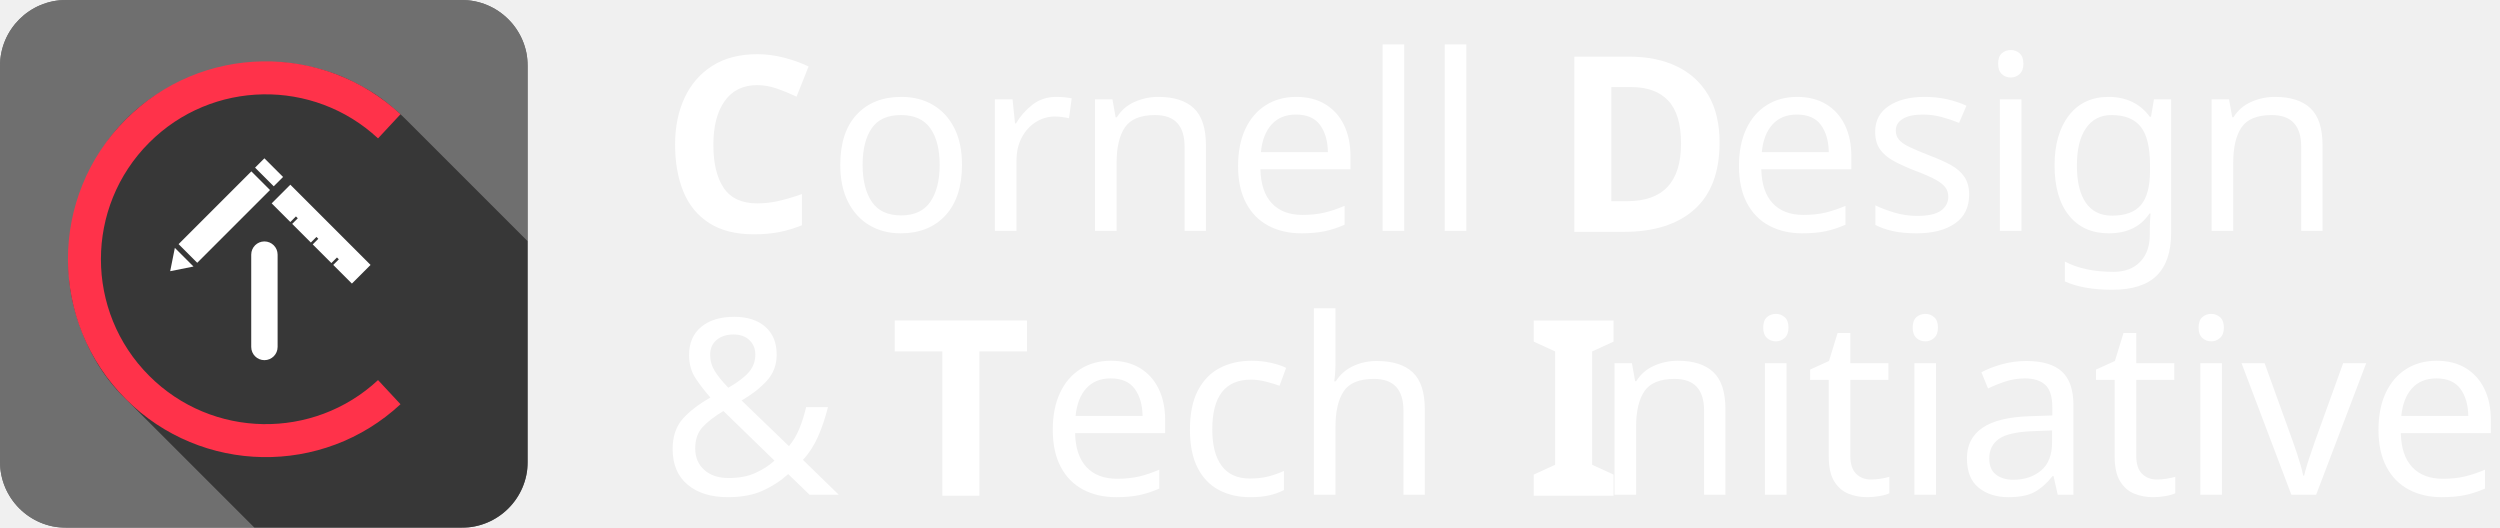
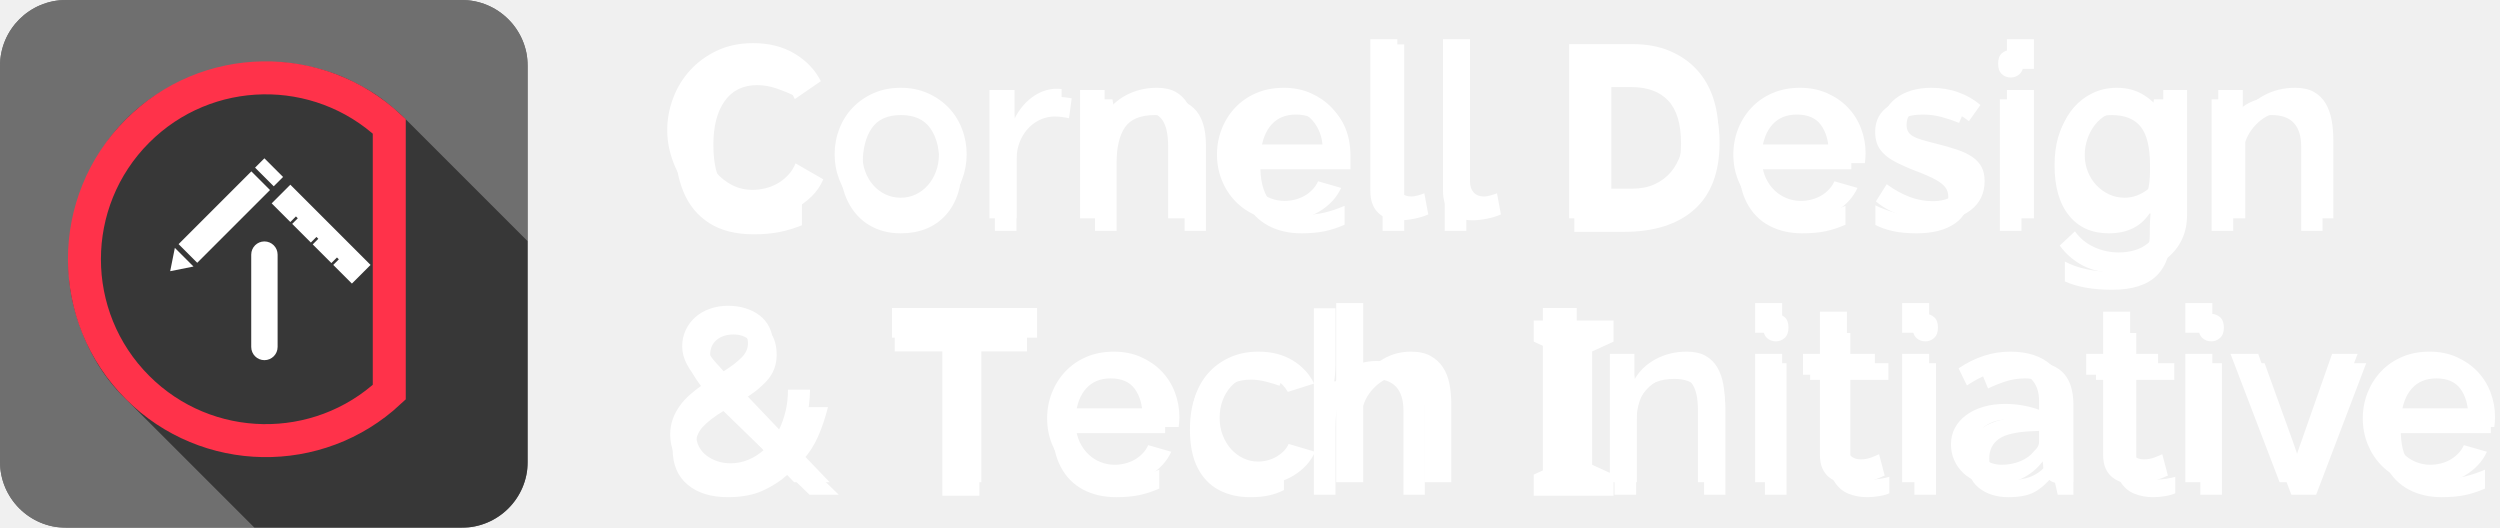
<svg xmlns="http://www.w3.org/2000/svg" xmlns:xlink="http://www.w3.org/1999/xlink" width="3790px" height="800px" viewBox="0 0 3790 800" version="1.1">
  <defs>
    <rect id="path-1" x="0" y="0" width="800" height="800" rx="100" />
  </defs>
-   <g id="Wordmark-Light-Text" stroke="none" stroke-width="1" fill="none" fill-rule="evenodd">
-     <g id="Logo-Text---Light" transform="translate(1000, 0)" fill="#FFFFFF" font-family="Raleway-Bold, Raleway" font-size="372" font-weight="bold" letter-spacing="-1.782" line-spacing="400">
-       <text id="Text-Label">
+   <g id="Wordmark-Light-Text-No-Padding" stroke="none" stroke-width="1" fill="none" fill-rule="evenodd">
+     <g id="Logo-Text---Light" transform="translate(1000, 0)" fill="#FFFFFF">
+       <text id="Text-Label" font-family="Raleway-Bold, Raleway" font-size="372" font-weight="bold" line-spacing="400" letter-spacing="-1.782">
        <tspan x="1.86" y="351.487">C</tspan>
        <tspan x="253.41" y="350" font-family="Raleway-SemiBold, Raleway" font-weight="500" letter-spacing="-1.842">ornell </tspan>
        <tspan x="1353.168" y="351.487" letter-spacing="-1.842">D</tspan>
        <tspan x="1615.818" y="350" font-family="Raleway-SemiBold, Raleway" font-weight="500" letter-spacing="-1.842">esign</tspan>
        <tspan x="0" y="750" font-family="Raleway-SemiBold, Raleway" font-weight="500" letter-spacing="-1.842">&amp; </tspan>
        <tspan x="348.972" y="751.487" letter-spacing="-1.842">T</tspan>
        <tspan x="575.538" y="750" font-family="Raleway-SemiBold, Raleway" font-weight="500" letter-spacing="-1.842">ech </tspan>
        <tspan x="1313.287" y="751.487" letter-spacing="-1.842">I</tspan>
        <tspan x="1415.977" y="750" font-family="Raleway-SemiBold, Raleway" font-weight="500" letter-spacing="-1.842">nitiative</tspan>
      </text>
+       <path d="M11.532,197.08 C11.532,180.96 14.446,165.026 20.274,149.278 C26.102,133.53 34.596,119.456 45.756,107.056 C56.916,94.656 70.556,84.612 86.676,76.924 C102.796,69.236 121.148,65.392 141.732,65.392 C166.036,65.392 187.054,70.724 204.786,81.388 C222.518,92.052 235.724,105.94 244.404,123.052 L204.972,150.208 C201.5,142.768 197.284,136.506 192.324,131.422 C187.364,126.338 182.032,122.308 176.328,119.332 C170.624,116.356 164.672,114.186 158.472,112.822 C152.272,111.458 146.196,110.776 140.244,110.776 C127.348,110.776 116.126,113.38 106.578,118.588 C97.03,123.796 89.094,130.554 82.77,138.862 C76.446,147.17 71.672,156.594 68.448,167.134 C65.224,177.674 63.612,188.152 63.612,198.568 C63.612,210.224 65.472,221.446 69.192,232.234 C72.912,243.022 78.182,252.508 85.002,260.692 C91.822,268.876 100.006,275.448 109.554,280.408 C119.102,285.368 129.58,287.848 140.988,287.848 C146.94,287.848 153.14,287.104 159.588,285.616 C166.036,284.128 172.174,281.772 178.002,278.548 C183.83,275.324 189.224,271.17 194.184,266.086 C199.144,261.002 203.112,254.864 206.088,247.672 L248.124,271.852 C243.908,281.772 237.894,290.514 230.082,298.078 C222.27,305.642 213.466,312.028 203.67,317.236 C193.874,322.444 183.396,326.412 172.236,329.14 C161.076,331.868 150.164,333.232 139.5,333.232 C120.652,333.232 103.416,329.264 87.792,321.328 C72.168,313.392 58.714,303.038 47.43,290.266 C36.146,277.494 27.342,262.986 21.018,246.742 C14.694,230.498 11.532,213.944 11.532,197.08 Z M365.382,334.72 C350.005,334.72 336.18,331.992 323.904,326.536 C311.627,321.08 301.15,313.764 292.469,304.588 C283.789,295.412 277.094,284.686 272.382,272.41 C267.669,260.134 265.313,247.3 265.313,233.908 C265.313,220.516 267.669,207.682 272.382,195.406 C277.094,183.13 283.851,172.404 292.656,163.228 C301.46,154.052 311.999,146.736 324.276,141.28 C336.552,135.824 350.253,133.096 365.382,133.096 C380.51,133.096 394.211,135.824 406.488,141.28 C418.764,146.736 429.303,154.052 438.108,163.228 C446.912,172.404 453.669,183.13 458.382,195.406 C463.094,207.682 465.45,220.516 465.45,233.908 C465.45,247.3 463.094,260.134 458.382,272.41 C453.669,284.686 446.912,295.412 438.108,304.588 C429.303,313.764 418.764,321.08 406.488,326.536 C394.211,331.992 380.51,334.72 365.382,334.72 Z M307.349,234.28 C307.349,243.704 308.837,252.384 311.813,260.32 C314.79,268.256 318.881,275.138 324.089,280.966 C329.298,286.794 335.435,291.382 342.503,294.73 C349.572,298.078 357.197,299.752 365.382,299.752 C373.566,299.752 381.191,298.078 388.26,294.73 C395.328,291.382 401.465,286.732 406.673,280.78 C411.882,274.828 415.973,267.884 418.95,259.948 C421.926,252.012 423.413,243.332 423.413,233.908 C423.413,224.732 421.926,216.114 418.95,208.054 C415.973,199.994 411.882,192.988 406.673,187.036 C401.465,181.084 395.328,176.434 388.26,173.086 C381.191,169.738 373.566,168.064 365.382,168.064 C357.445,168.064 349.944,169.8 342.875,173.272 C335.807,176.744 329.67,181.456 324.462,187.408 C319.253,193.36 315.1,200.366 312,208.426 C308.899,216.486 307.349,225.104 307.349,234.28 Z M609.432,171.784 C593.56,172.28 579.486,175.938 567.21,182.758 C554.934,189.578 546.192,199.312 540.984,211.96 L540.984,331 L500.064,331 L500.064,136.444 L538.008,136.444 L538.008,179.968 C544.704,166.576 553.446,155.85 564.234,147.79 C575.022,139.73 586.616,135.328 599.016,134.584 L605.154,134.584 C606.766,134.584 608.192,134.708 609.432,134.956 L609.432,171.784 Z M811.818,331 L770.898,331 L770.898,222.004 C770.898,203.652 767.984,190.322 762.156,182.014 C756.328,173.706 747.71,169.552 736.302,169.552 C730.35,169.552 724.398,170.668 718.446,172.9 C712.494,175.132 706.914,178.294 701.706,182.386 C696.498,186.478 691.848,191.314 687.756,196.894 C683.664,202.474 680.502,208.612 678.27,215.308 L678.27,331 L637.35,331 L637.35,136.444 L674.55,136.444 L674.55,175.504 C681.99,162.36 692.778,152.006 706.914,144.442 C721.05,136.878 736.674,133.096 753.786,133.096 C765.442,133.096 774.99,135.204 782.43,139.42 C789.87,143.636 795.76,149.402 800.1,156.718 C804.44,164.034 807.478,172.466 809.214,182.014 C810.95,191.562 811.818,201.668 811.818,212.332 L811.818,331 Z M945.756,334.72 C930.628,334.72 916.864,332.054 904.464,326.722 C892.064,321.39 881.462,314.136 872.658,304.96 C863.854,295.784 857.034,285.12 852.198,272.968 C847.362,260.816 844.944,247.92 844.944,234.28 C844.944,220.64 847.362,207.682 852.198,195.406 C857.034,183.13 863.854,172.342 872.658,163.042 C881.462,153.742 892.064,146.426 904.464,141.094 C916.864,135.762 930.752,133.096 946.128,133.096 C961.256,133.096 974.958,135.824 987.234,141.28 C999.51,146.736 1009.988,153.99 1018.668,163.042 C1027.348,172.094 1033.982,182.634 1038.57,194.662 C1043.158,206.69 1045.452,219.276 1045.452,232.42 C1045.452,235.396 1045.328,238.186 1045.08,240.79 C1044.832,243.394 1044.584,245.564 1044.336,247.3 L888.468,247.3 C889.212,255.98 891.258,263.792 894.606,270.736 C897.954,277.68 902.294,283.694 907.626,288.778 C912.958,293.862 919.034,297.768 925.854,300.496 C932.674,303.224 939.804,304.588 947.244,304.588 C952.7,304.588 958.094,303.906 963.426,302.542 C968.758,301.178 973.656,299.194 978.12,296.59 C982.584,293.986 986.552,290.824 990.024,287.104 C993.496,283.384 996.224,279.292 998.208,274.828 L1033.176,284.872 C1026.48,299.504 1015.382,311.47 999.882,320.77 C984.382,330.07 966.34,334.72 945.756,334.72 Z M1004.904,219.028 C1004.16,210.844 1002.114,203.28 998.766,196.336 C995.418,189.392 991.14,183.502 985.932,178.666 C980.724,173.83 974.648,170.048 967.704,167.32 C960.76,164.592 953.444,163.228 945.756,163.228 C938.068,163.228 930.814,164.592 923.994,167.32 C917.174,170.048 911.16,173.83 905.952,178.666 C900.744,183.502 896.528,189.392 893.304,196.336 C890.08,203.28 888.096,210.844 887.352,219.028 L1004.904,219.028 Z M1077.462,59.44 L1118.382,59.44 L1118.382,274.828 C1118.382,282.02 1120.242,287.662 1123.962,291.754 C1127.682,295.846 1132.89,297.892 1139.586,297.892 C1142.314,297.892 1145.476,297.396 1149.072,296.404 C1152.668,295.412 1156.078,294.296 1159.302,293.056 L1165.254,325.048 C1159.302,327.776 1152.234,329.946 1144.05,331.558 C1135.866,333.17 1128.55,333.976 1122.102,333.976 C1107.966,333.976 1096.992,330.132 1089.18,322.444 C1081.368,314.756 1077.462,303.844 1077.462,289.708 L1077.462,59.44 Z M1187.592,59.44 L1228.512,59.44 L1228.512,274.828 C1228.512,282.02 1230.372,287.662 1234.092,291.754 C1237.812,295.846 1243.02,297.892 1249.716,297.892 C1252.444,297.892 1255.606,297.396 1259.202,296.404 C1262.798,295.412 1266.208,294.296 1269.432,293.056 L1275.384,325.048 C1269.432,327.776 1262.364,329.946 1254.18,331.558 C1245.996,333.17 1238.68,333.976 1232.232,333.976 C1218.096,333.976 1207.122,330.132 1199.31,322.444 C1191.498,314.756 1187.592,303.844 1187.592,289.708 L1187.592,59.44 Z M1378.836,331 L1378.836,66.88 L1474.812,66.88 C1496.388,66.88 1515.298,70.352 1531.542,77.296 C1547.786,84.24 1561.364,93.664 1572.276,105.568 C1583.188,117.472 1591.372,131.422 1596.828,147.418 C1602.284,163.414 1605.012,180.464 1605.012,198.568 C1605.012,218.656 1601.974,236.822 1595.898,253.066 C1589.822,269.31 1581.08,283.198 1569.672,294.73 C1558.264,306.262 1544.562,315.19 1528.566,321.514 C1512.57,327.838 1494.652,331 1474.812,331 L1378.836,331 Z M1553.304,198.568 C1553.304,185.92 1551.568,174.264 1548.096,163.6 C1544.624,152.936 1539.54,143.76 1532.844,136.072 C1526.148,128.384 1517.902,122.432 1508.106,118.216 C1498.31,114 1487.212,111.892 1474.812,111.892 L1430.172,111.892 L1430.172,285.988 L1474.812,285.988 C1487.46,285.988 1498.682,283.756 1508.478,279.292 C1518.274,274.828 1526.458,268.69 1533.03,260.878 C1539.602,253.066 1544.624,243.828 1548.096,233.164 C1551.568,222.5 1553.304,210.968 1553.304,198.568 Z M1728.534,334.72 C1713.406,334.72 1699.642,332.054 1687.242,326.722 C1674.842,321.39 1664.24,314.136 1655.436,304.96 C1646.632,295.784 1639.812,285.12 1634.976,272.968 C1630.14,260.816 1627.722,247.92 1627.722,234.28 C1627.722,220.64 1630.14,207.682 1634.976,195.406 C1639.812,183.13 1646.632,172.342 1655.436,163.042 C1664.24,153.742 1674.842,146.426 1687.242,141.094 C1699.642,135.762 1713.53,133.096 1728.906,133.096 C1744.034,133.096 1757.736,135.824 1770.012,141.28 C1782.288,146.736 1792.766,153.99 1801.446,163.042 C1810.126,172.094 1816.76,182.634 1821.348,194.662 C1825.936,206.69 1828.23,219.276 1828.23,232.42 C1828.23,235.396 1828.106,238.186 1827.858,240.79 C1827.61,243.394 1827.362,245.564 1827.114,247.3 L1671.246,247.3 C1671.99,255.98 1674.036,263.792 1677.384,270.736 C1680.732,277.68 1685.072,283.694 1690.404,288.778 C1695.736,293.862 1701.812,297.768 1708.632,300.496 C1715.452,303.224 1722.582,304.588 1730.022,304.588 C1735.478,304.588 1740.872,303.906 1746.204,302.542 C1751.536,301.178 1756.434,299.194 1760.898,296.59 C1765.362,293.986 1769.33,290.824 1772.802,287.104 C1776.274,283.384 1779.002,279.292 1780.986,274.828 L1815.954,284.872 C1809.258,299.504 1798.16,311.47 1782.66,320.77 C1767.16,330.07 1749.118,334.72 1728.534,334.72 Z M1787.682,219.028 C1786.938,210.844 1784.892,203.28 1781.544,196.336 C1778.196,189.392 1773.918,183.502 1768.71,178.666 C1763.502,173.83 1757.426,170.048 1750.482,167.32 C1743.538,164.592 1736.222,163.228 1728.534,163.228 C1720.846,163.228 1713.592,164.592 1706.772,167.32 C1699.952,170.048 1693.938,173.83 1688.73,178.666 C1683.522,183.502 1679.306,189.392 1676.082,196.336 C1672.858,203.28 1670.874,210.844 1670.13,219.028 L1787.682,219.028 Z M1930.548,334.72 C1914.924,334.72 1899.362,332.178 1883.862,327.094 C1868.362,322.01 1855.032,314.756 1843.872,305.332 L1860.24,279.292 C1871.896,287.724 1883.428,294.11 1894.836,298.45 C1906.244,302.79 1917.9,304.96 1929.804,304.96 C1941.956,304.96 1951.566,302.604 1958.634,297.892 C1965.702,293.18 1969.236,286.484 1969.236,277.804 C1969.236,269.62 1965.268,263.668 1957.332,259.948 C1949.396,256.228 1936.996,252.136 1920.132,247.672 C1907.98,244.448 1897.564,241.348 1888.884,238.372 C1880.204,235.396 1873.136,231.924 1867.68,227.956 C1862.224,223.988 1858.256,219.4 1855.776,214.192 C1853.296,208.984 1852.056,202.66 1852.056,195.22 C1852.056,185.3 1853.978,176.496 1857.822,168.808 C1861.666,161.12 1866.998,154.61 1873.818,149.278 C1880.638,143.946 1888.636,139.916 1897.812,137.188 C1906.988,134.46 1916.908,133.096 1927.572,133.096 C1942.204,133.096 1955.844,135.328 1968.492,139.792 C1981.14,144.256 1992.424,150.704 2002.344,159.136 L1984.86,183.688 C1966.756,169.304 1947.536,162.112 1927.2,162.112 C1916.784,162.112 1908.042,164.282 1900.974,168.622 C1893.906,172.962 1890.372,179.844 1890.372,189.268 C1890.372,193.236 1891.116,196.584 1892.604,199.312 C1894.092,202.04 1896.51,204.396 1899.858,206.38 C1903.206,208.364 1907.546,210.162 1912.878,211.774 C1918.21,213.386 1924.844,215.184 1932.78,217.168 C1945.924,220.392 1957.27,223.616 1966.818,226.84 C1976.366,230.064 1984.24,233.846 1990.44,238.186 C1996.64,242.526 2001.228,247.61 2004.204,253.438 C2007.18,259.266 2008.668,266.272 2008.668,274.456 C2008.668,293.056 2001.662,307.75 1987.65,318.538 C1973.638,329.326 1954.604,334.72 1930.548,334.72 Z M2042.538,331 L2042.538,136.444 L2083.458,136.444 L2083.458,331 L2042.538,331 Z M2042.538,104.452 L2042.538,59.44 L2083.458,59.44 L2083.458,104.452 L2042.538,104.452 Z M2207.724,332.86 C2194.58,332.86 2182.552,330.194 2171.64,324.862 C2160.728,319.53 2151.366,312.276 2143.554,303.1 C2135.742,293.924 2129.666,283.384 2125.326,271.48 C2120.986,259.576 2118.816,247.052 2118.816,233.908 C2118.816,220.02 2121.048,206.938 2125.512,194.662 C2129.976,182.386 2136.176,171.722 2144.112,162.67 C2152.048,153.618 2161.534,146.426 2172.57,141.094 C2183.606,135.762 2195.82,133.096 2209.212,133.096 C2224.836,133.096 2238.538,136.816 2250.318,144.256 C2262.098,151.696 2271.832,161.368 2279.52,173.272 L2279.52,136.444 L2315.604,136.444 L2315.604,325.42 C2315.604,339.556 2313,352.08 2307.792,362.992 C2302.584,373.904 2295.33,383.142 2286.03,390.706 C2276.73,398.27 2265.756,404.036 2253.108,408.004 C2240.46,411.972 2226.82,413.956 2212.188,413.956 C2190.612,413.956 2172.694,410.298 2158.434,402.982 C2144.174,395.666 2132.208,385.436 2122.536,372.292 L2145.6,350.716 C2153.04,361.132 2162.65,369.068 2174.43,374.524 C2186.21,379.98 2198.796,382.708 2212.188,382.708 C2220.62,382.708 2228.618,381.592 2236.182,379.36 C2243.746,377.128 2250.38,373.656 2256.084,368.944 C2261.788,364.232 2266.314,358.28 2269.662,351.088 C2273.01,343.896 2274.684,335.34 2274.684,325.42 L2274.684,295.66 C2267.74,307.564 2258.192,316.74 2246.04,323.188 C2233.888,329.636 2221.116,332.86 2207.724,332.86 Z M2221.116,299.752 C2227.316,299.752 2233.268,298.698 2238.972,296.59 C2244.676,294.482 2249.946,291.63 2254.782,288.034 C2259.618,284.438 2263.772,280.346 2267.244,275.758 C2270.716,271.17 2273.196,266.272 2274.684,261.064 L2274.684,210.1 C2272.204,203.9 2268.98,198.258 2265.012,193.174 C2261.044,188.09 2256.518,183.688 2251.434,179.968 C2246.35,176.248 2240.956,173.334 2235.252,171.226 C2229.548,169.118 2223.844,168.064 2218.14,168.064 C2209.212,168.064 2201.214,169.986 2194.146,173.83 C2187.078,177.674 2181.064,182.758 2176.104,189.082 C2171.144,195.406 2167.3,202.536 2164.572,210.472 C2161.844,218.408 2160.48,226.592 2160.48,235.024 C2160.48,243.952 2162.03,252.322 2165.13,260.134 C2168.23,267.946 2172.508,274.766 2177.964,280.594 C2183.42,286.422 2189.806,291.072 2197.122,294.544 C2204.438,298.016 2212.436,299.752 2221.116,299.752 Z M2537.334,331 L2496.414,331 L2496.414,222.004 C2496.414,203.652 2493.501,190.322 2487.673,182.014 C2481.844,173.706 2473.227,169.552 2461.818,169.552 C2455.866,169.552 2449.915,170.668 2443.963,172.9 C2438.01,175.132 2432.431,178.294 2427.222,182.386 C2422.014,186.478 2417.365,191.314 2413.273,196.894 C2409.18,202.474 2406.019,208.612 2403.787,215.308 L2403.787,331 L2362.867,331 L2362.867,136.444 L2400.066,136.444 L2400.066,175.504 C2407.507,162.36 2418.294,152.006 2432.43,144.442 C2446.567,136.878 2462.19,133.096 2479.302,133.096 C2490.959,133.096 2500.506,135.204 2507.947,139.42 C2515.387,143.636 2521.276,149.402 2525.617,156.718 C2529.957,164.034 2532.994,172.466 2534.731,182.014 C2536.466,191.562 2537.334,201.668 2537.334,212.332 L2537.334,331 Z M203.856,731 L179.676,705.704 C168.764,715.128 156.798,722.32 143.778,727.28 C130.758,732.24 117.18,734.72 103.044,734.72 C90.148,734.72 78.368,732.736 67.704,728.768 C57.04,724.8 47.864,719.406 40.176,712.586 C32.488,705.766 26.536,697.706 22.32,688.406 C18.104,679.106 15.996,669.248 15.996,658.832 C15.996,650.4 17.298,642.588 19.902,635.396 C22.506,628.204 26.04,621.508 30.504,615.308 C34.968,609.108 40.176,603.404 46.128,598.196 C52.08,592.988 58.28,588.152 64.728,583.688 C59.024,577.488 54.25,571.784 50.406,566.576 C46.562,561.368 43.462,556.47 41.106,551.882 C38.75,547.294 37.014,542.83 35.898,538.49 C34.782,534.15 34.224,529.624 34.224,524.912 C34.224,515.984 36.022,507.738 39.618,500.174 C43.214,492.61 48.112,486.1 54.312,480.644 C60.512,475.188 67.89,470.972 76.446,467.996 C85.002,465.02 94.24,463.532 104.16,463.532 C113.088,463.532 121.644,464.772 129.828,467.252 C138.012,469.732 145.204,473.328 151.404,478.04 C157.604,482.752 162.502,488.642 166.098,495.71 C169.694,502.778 171.492,510.776 171.492,519.704 C171.492,527.144 170.19,533.964 167.586,540.164 C164.982,546.364 161.448,552.254 156.984,557.834 C152.52,563.414 147.25,568.746 141.174,573.83 C135.098,578.914 128.588,583.812 121.644,588.524 L181.164,651.02 C185.38,642.34 188.666,632.978 191.022,622.934 C193.378,612.89 194.556,602.164 194.556,590.756 L228.036,590.756 C227.788,607.62 225.68,623.182 221.712,637.442 C217.744,651.702 212.164,664.536 204.972,675.944 L257.796,731 L203.856,731 Z M107.508,702.356 C116.684,702.356 125.55,700.62 134.106,697.148 C142.662,693.676 150.536,688.716 157.728,682.268 L89.28,609.728 C79.112,616.92 70.928,624.484 64.728,632.42 C58.528,640.356 55.428,649.284 55.428,659.204 C55.428,665.652 56.792,671.542 59.52,676.874 C62.248,682.206 66.03,686.732 70.866,690.452 C75.702,694.172 81.22,697.086 87.42,699.194 C93.62,701.302 100.316,702.356 107.508,702.356 Z M71.796,523.796 C71.796,526.276 72.168,528.694 72.912,531.05 C73.656,533.406 74.958,536.072 76.818,539.048 C78.678,542.024 81.282,545.372 84.63,549.092 C87.978,552.812 92.132,557.4 97.092,562.856 C108.5,555.664 117.49,548.782 124.062,542.21 C130.634,535.638 133.92,528.384 133.92,520.448 C133.92,512.512 131.13,506.126 125.55,501.29 C119.97,496.454 112.84,494.036 104.16,494.036 C94.736,494.036 86.986,496.95 80.91,502.778 C74.834,508.606 71.796,515.612 71.796,523.796 Z M572.172,511.892 L487.728,511.892 L487.728,731 L436.764,731 L436.764,511.892 L352.32,511.892 L352.32,466.88 L572.172,466.88 L572.172,511.892 Z M688.254,734.72 C673.126,734.72 659.362,732.054 646.962,726.722 C634.562,721.39 623.96,714.136 615.156,704.96 C606.352,695.784 599.532,685.12 594.696,672.968 C589.86,660.816 587.442,647.92 587.442,634.28 C587.442,620.64 589.86,607.682 594.696,595.406 C599.532,583.13 606.352,572.342 615.156,563.042 C623.96,553.742 634.562,546.426 646.962,541.094 C659.362,535.762 673.25,533.096 688.626,533.096 C703.754,533.096 717.456,535.824 729.732,541.28 C742.008,546.736 752.486,553.99 761.166,563.042 C769.846,572.094 776.48,582.634 781.068,594.662 C785.656,606.69 787.95,619.276 787.95,632.42 C787.95,635.396 787.826,638.186 787.578,640.79 C787.33,643.394 787.082,645.564 786.834,647.3 L630.966,647.3 C631.71,655.98 633.756,663.792 637.104,670.736 C640.452,677.68 644.792,683.694 650.124,688.778 C655.456,693.862 661.532,697.768 668.352,700.496 C675.172,703.224 682.302,704.588 689.742,704.588 C695.198,704.588 700.592,703.906 705.924,702.542 C711.256,701.178 716.154,699.194 720.618,696.59 C725.082,693.986 729.05,690.824 732.522,687.104 C735.994,683.384 738.722,679.292 740.706,674.828 L775.674,684.872 C768.978,699.504 757.88,711.47 742.38,720.77 C726.88,730.07 708.838,734.72 688.254,734.72 Z M747.402,619.028 C746.658,610.844 744.612,603.28 741.264,596.336 C737.916,589.392 733.638,583.502 728.43,578.666 C723.222,573.83 717.146,570.048 710.202,567.32 C703.258,564.592 695.942,563.228 688.254,563.228 C680.566,563.228 673.312,564.592 666.492,567.32 C659.672,570.048 653.658,573.83 648.45,578.666 C643.242,583.502 639.026,589.392 635.802,596.336 C632.578,603.28 630.594,610.844 629.85,619.028 L747.402,619.028 Z M806.94,633.536 C806.94,619.896 809.296,607 814.008,594.848 C818.72,582.696 825.478,572.032 834.282,562.856 C843.086,553.68 853.688,546.426 866.088,541.094 C878.488,535.762 892.376,533.096 907.752,533.096 C927.84,533.096 945.138,537.498 959.646,546.302 C974.154,555.106 985.004,566.824 992.196,581.456 L952.392,594.104 C947.68,585.92 941.356,579.534 933.42,574.946 C925.484,570.358 916.68,568.064 907.008,568.064 C898.824,568.064 891.198,569.676 884.13,572.9 C877.062,576.124 870.924,580.65 865.716,586.478 C860.508,592.306 856.416,599.188 853.44,607.124 C850.464,615.06 848.976,623.864 848.976,633.536 C848.976,642.96 850.526,651.702 853.626,659.762 C856.726,667.822 860.942,674.828 866.274,680.78 C871.606,686.732 877.806,691.382 884.874,694.73 C891.942,698.078 899.444,699.752 907.38,699.752 C912.34,699.752 917.3,699.07 922.26,697.706 C927.22,696.342 931.746,694.42 935.838,691.94 C939.93,689.46 943.526,686.608 946.626,683.384 C949.726,680.16 952.02,676.688 953.508,672.968 L993.684,684.872 C987.236,699.504 976.448,711.47 961.32,720.77 C946.192,730.07 928.336,734.72 907.752,734.72 C892.624,734.72 878.86,731.992 866.46,726.536 C854.06,721.08 843.458,713.702 834.654,704.402 C825.85,695.102 819.03,684.376 814.194,672.224 C809.358,660.072 806.94,647.176 806.94,633.536 Z M1200.162,731 L1159.242,731 L1159.242,622.004 C1159.242,604.148 1156.08,590.942 1149.756,582.386 C1143.432,573.83 1134.318,569.552 1122.414,569.552 C1116.71,569.552 1111.006,570.668 1105.302,572.9 C1099.598,575.132 1094.204,578.294 1089.12,582.386 C1084.036,586.478 1079.51,591.314 1075.542,596.894 C1071.574,602.474 1068.598,608.612 1066.614,615.308 L1066.614,731 L1025.694,731 L1025.694,459.44 L1066.614,459.44 L1066.614,575.504 C1074.054,562.112 1084.16,551.696 1096.932,544.256 C1109.704,536.816 1123.654,533.096 1138.782,533.096 C1150.934,533.096 1160.916,535.266 1168.728,539.606 C1176.54,543.946 1182.802,549.712 1187.514,556.904 C1192.226,564.096 1195.512,572.466 1197.372,582.014 C1199.232,591.562 1200.162,601.668 1200.162,612.332 L1200.162,731 Z M1338.955,731 L1338.955,466.88 L1390.291,466.88 L1390.291,731 L1338.955,731 Z M1614.997,731 L1574.077,731 L1574.077,622.004 C1574.077,603.652 1571.163,590.322 1565.335,582.014 C1559.507,573.706 1550.889,569.552 1539.481,569.552 C1533.529,569.552 1527.577,570.668 1521.625,572.9 C1515.673,575.132 1510.093,578.294 1504.885,582.386 C1499.677,586.478 1495.027,591.314 1490.935,596.894 C1486.843,602.474 1483.681,608.612 1481.449,615.308 L1481.449,731 L1440.529,731 L1440.529,536.444 L1477.729,536.444 L1477.729,575.504 C1485.169,562.36 1495.957,552.006 1510.093,544.442 C1524.229,536.878 1539.853,533.096 1556.965,533.096 C1568.621,533.096 1578.169,535.204 1585.609,539.42 C1593.049,543.636 1598.939,549.402 1603.279,556.718 C1607.619,564.034 1610.657,572.466 1612.393,582.014 C1614.129,591.562 1614.997,601.668 1614.997,612.332 L1614.997,731 Z M1660.771,731 L1660.771,536.444 L1701.691,536.444 L1701.691,731 L1660.771,731 Z M1660.771,504.452 L1660.771,459.44 L1701.691,459.44 L1701.691,504.452 L1660.771,504.452 Z M1857.205,720.956 C1851.997,723.436 1844.805,726.226 1835.629,729.326 C1826.453,732.426 1816.657,733.976 1806.241,733.976 C1799.793,733.976 1793.717,733.108 1788.013,731.372 C1782.309,729.636 1777.287,727.032 1772.947,723.56 C1768.607,720.088 1765.197,715.562 1762.717,709.982 C1760.237,704.402 1758.997,697.644 1758.997,689.708 L1758.997,568.064 L1733.329,568.064 L1733.329,536.444 L1758.997,536.444 L1758.997,472.46 L1799.917,472.46 L1799.917,536.444 L1842.325,536.444 L1842.325,568.064 L1799.917,568.064 L1799.917,676.688 C1800.413,683.632 1802.583,688.654 1806.427,691.754 C1810.271,694.854 1815.045,696.404 1820.749,696.404 C1826.453,696.404 1831.909,695.412 1837.117,693.428 C1842.325,691.444 1846.169,689.832 1848.649,688.592 L1857.205,720.956 Z M1883.635,731 L1883.635,536.444 L1924.555,536.444 L1924.555,731 L1883.635,731 Z M1883.635,504.452 L1883.635,459.44 L1924.555,459.44 L1924.555,504.452 L1883.635,504.452 Z M2023.525,734.72 C2014.101,734.72 2005.359,733.17 1997.299,730.07 C1989.239,726.97 1982.295,722.692 1976.467,717.236 C1970.639,711.78 1966.051,705.332 1962.703,697.892 C1959.355,690.452 1957.681,682.392 1957.681,673.712 C1957.681,664.536 1959.665,656.228 1963.633,648.788 C1967.601,641.348 1973.243,634.9 1980.559,629.444 C1987.875,623.988 1996.555,619.772 2006.599,616.796 C2016.643,613.82 2027.741,612.332 2039.893,612.332 C2049.069,612.332 2058.121,613.138 2067.049,614.75 C2075.977,616.362 2084.037,618.532 2091.229,621.26 L2091.229,607.868 C2091.229,593.484 2087.137,582.262 2078.953,574.202 C2070.769,566.142 2058.989,562.112 2043.613,562.112 C2033.197,562.112 2022.967,564.034 2012.923,567.878 C2002.879,571.722 1992.525,577.24 1981.861,584.432 L1969.213,558.392 C1994.261,541.528 2020.301,533.096 2047.333,533.096 C2074.117,533.096 2094.949,539.916 2109.829,553.556 C2124.709,567.196 2132.149,586.788 2132.149,612.332 L2132.149,682.64 C2132.149,691.32 2135.745,695.784 2142.937,696.032 L2142.937,731 C2138.969,731.744 2135.559,732.24 2132.707,732.488 C2129.855,732.736 2127.065,732.86 2124.337,732.86 C2116.401,732.86 2110.263,730.876 2105.923,726.908 C2101.583,722.94 2098.917,717.856 2097.925,711.656 L2096.809,699.38 C2088.129,710.788 2077.403,719.53 2064.631,725.606 C2051.859,731.682 2038.157,734.72 2023.525,734.72 Z M2034.685,704.588 C2044.605,704.588 2053.967,702.79 2062.771,699.194 C2071.575,695.598 2078.457,690.576 2083.417,684.128 C2088.625,679.664 2091.229,674.952 2091.229,669.992 L2091.229,644.324 C2084.285,641.596 2076.907,639.488 2069.095,638 C2061.283,636.512 2053.657,635.768 2046.217,635.768 C2031.585,635.768 2019.619,638.93 2010.319,645.254 C2001.019,651.578 1996.369,659.948 1996.369,670.364 C1996.369,680.036 1999.965,688.158 2007.157,694.73 C2014.349,701.302 2023.525,704.588 2034.685,704.588 Z M2286.547,720.956 C2281.339,723.436 2274.147,726.226 2264.971,729.326 C2255.795,732.426 2245.999,733.976 2235.583,733.976 C2229.135,733.976 2223.059,733.108 2217.355,731.372 C2211.651,729.636 2206.629,727.032 2202.289,723.56 C2197.949,720.088 2194.539,715.562 2192.059,709.982 C2189.579,704.402 2188.339,697.644 2188.339,689.708 L2188.339,568.064 L2162.671,568.064 L2162.671,536.444 L2188.339,536.444 L2188.339,472.46 L2229.259,472.46 L2229.259,536.444 L2271.667,536.444 L2271.667,568.064 L2229.259,568.064 L2229.259,676.688 C2229.755,683.632 2231.925,688.654 2235.769,691.754 C2239.613,694.854 2244.387,696.404 2250.091,696.404 C2255.795,696.404 2261.251,695.412 2266.459,693.428 C2271.667,691.444 2275.511,689.832 2277.991,688.592 L2286.547,720.956 Z M2312.977,731 L2312.977,536.444 L2353.897,536.444 L2353.897,731 L2312.977,731 Z M2312.977,504.452 L2312.977,459.44 L2353.897,459.44 L2353.897,504.452 L2312.977,504.452 Z M2455.843,731 L2381.443,536.444 L2423.479,536.444 L2479.279,696.404 L2535.451,536.444 L2574.139,536.444 L2499.739,731 L2455.843,731 Z M2682.781,734.72 C2667.653,734.72 2653.889,732.054 2641.489,726.722 C2629.089,721.39 2618.487,714.136 2609.683,704.96 C2600.879,695.784 2594.059,685.12 2589.223,672.968 C2584.387,660.816 2581.969,647.92 2581.969,634.28 C2581.969,620.64 2584.387,607.682 2589.223,595.406 C2594.059,583.13 2600.879,572.342 2609.683,563.042 C2618.487,553.742 2629.089,546.426 2641.489,541.094 C2653.889,535.762 2667.777,533.096 2683.153,533.096 C2698.281,533.096 2711.983,535.824 2724.259,541.28 C2736.535,546.736 2747.013,553.99 2755.693,563.042 C2764.373,572.094 2771.007,582.634 2775.595,594.662 C2780.183,606.69 2782.477,619.276 2782.477,632.42 C2782.477,635.396 2782.353,638.186 2782.105,640.79 C2781.857,643.394 2781.609,645.564 2781.361,647.3 L2625.493,647.3 C2626.237,655.98 2628.283,663.792 2631.631,670.736 C2634.979,677.68 2639.319,683.694 2644.651,688.778 C2649.983,693.862 2656.059,697.768 2662.879,700.496 C2669.699,703.224 2676.829,704.588 2684.269,704.588 C2689.725,704.588 2695.119,703.906 2700.451,702.542 C2705.783,701.178 2710.681,699.194 2715.145,696.59 C2719.609,693.986 2723.577,690.824 2727.049,687.104 C2730.521,683.384 2733.249,679.292 2735.233,674.828 L2770.201,684.872 C2763.505,699.504 2752.407,711.47 2736.907,720.77 C2721.407,730.07 2703.365,734.72 2682.781,734.72 Z M2741.929,619.028 C2741.185,610.844 2739.139,603.28 2735.791,596.336 C2732.443,589.392 2728.165,583.502 2722.957,578.666 C2717.749,573.83 2711.673,570.048 2704.729,567.32 C2697.785,564.592 2690.469,563.228 2682.781,563.228 C2675.093,563.228 2667.839,564.592 2661.019,567.32 C2654.199,570.048 2648.185,573.83 2642.977,578.666 C2637.769,583.502 2633.553,589.392 2630.329,596.336 C2627.105,603.28 2625.121,610.844 2624.377,619.028 L2741.929,619.028 Z" id="Outlines" fill-rule="evenodd" />
    </g>
    <g id="Icon-Rounded">
      <mask id="mask-2" fill="white">
        <use xlink:href="#path-1" />
      </mask>
      <use id="Mask" fill="#6F6F6F" fill-rule="evenodd" xlink:href="#path-1" />
      <g id="Icon" mask="url(#mask-2)">
        <rect id="Base" fill="#6F6F6F" fill-rule="evenodd" x="0" y="0" width="800" height="800" />
        <g id="Glyph-Shadow">
          <path d="M363.653,187.929 L625.096,187.929 L932.166,494.999 L639.236,787.929 L362.612,787.929 C312.074,789.012 261.016,774.697 209.436,744.985 C132.066,700.418 64.209,594.694 63.671,488.641 C63.166,389.055 120.009,294.657 187.729,245.714 C211.694,228.394 238.703,212.812 270.272,203.025 C282.715,199.167 300.161,193.311 324.05,190.604 C339.976,188.799 353.176,187.907 363.653,187.929 Z" id="Shadow" fill="#373737" fill-rule="evenodd" transform="translate(497.9169, 487.9571) rotate(45) translate(-497.9169, -487.9571) " />
          <g id="Glyph-Light">
            <path d="M505.196,401.622 L513.681,393.137 L510.853,390.309 L502.368,398.794 L474.083,370.51 L482.569,362.024 L479.74,359.196 L471.255,367.681 L442.971,339.397 L451.456,330.912 L448.627,328.083 L440.142,336.569 L411.858,308.284 L440.142,280 L561.765,401.622 L533.48,429.907 L505.196,401.622 Z M414.978,282.426 L386.693,254.142 L400.836,240 L429.12,268.284 L414.978,282.426 Z M409.321,288.083 L299.012,398.392 L270.728,370.108 L381.037,259.799 L409.321,288.083 Z M400.858,366 C411.904,366 420.858,374.954 420.858,386 L420.858,526 C420.858,537.046 411.904,546 400.858,546 C389.812,546 380.858,537.046 380.858,526 L380.858,386 C380.858,374.954 389.812,366 400.858,366 Z M258,411.12 L265.071,375.765 L293.355,404.049 L258,411.12 Z" id="Arrow" fill="#FFFFFF" fill-rule="evenodd" />
-             <path d="M392.829,118.185 C245.663,123.535 128,244.527 128,393 C128,544.878 251.122,668 403,668 C551.473,668 672.465,550.337 677.815,403.171 M392.829,118.185 Z" id="Arc" stroke="#FF324A" stroke-width="50" transform="translate(403, 393) rotate(45) translate(-403, -393) " />
+             <path d="M392.829,118.185 C245.663,123.535 128,244.527 128,393 C128,544.878 251.122,668 403,668 C551.473,668 672.465,550.337 677.815,403.171 L392.829,118.185 Z" id="Arc" stroke="#FF324A" stroke-width="50" transform="translate(403, 393) rotate(45) translate(-403, -393) " />
          </g>
        </g>
      </g>
    </g>
  </g>
</svg>
